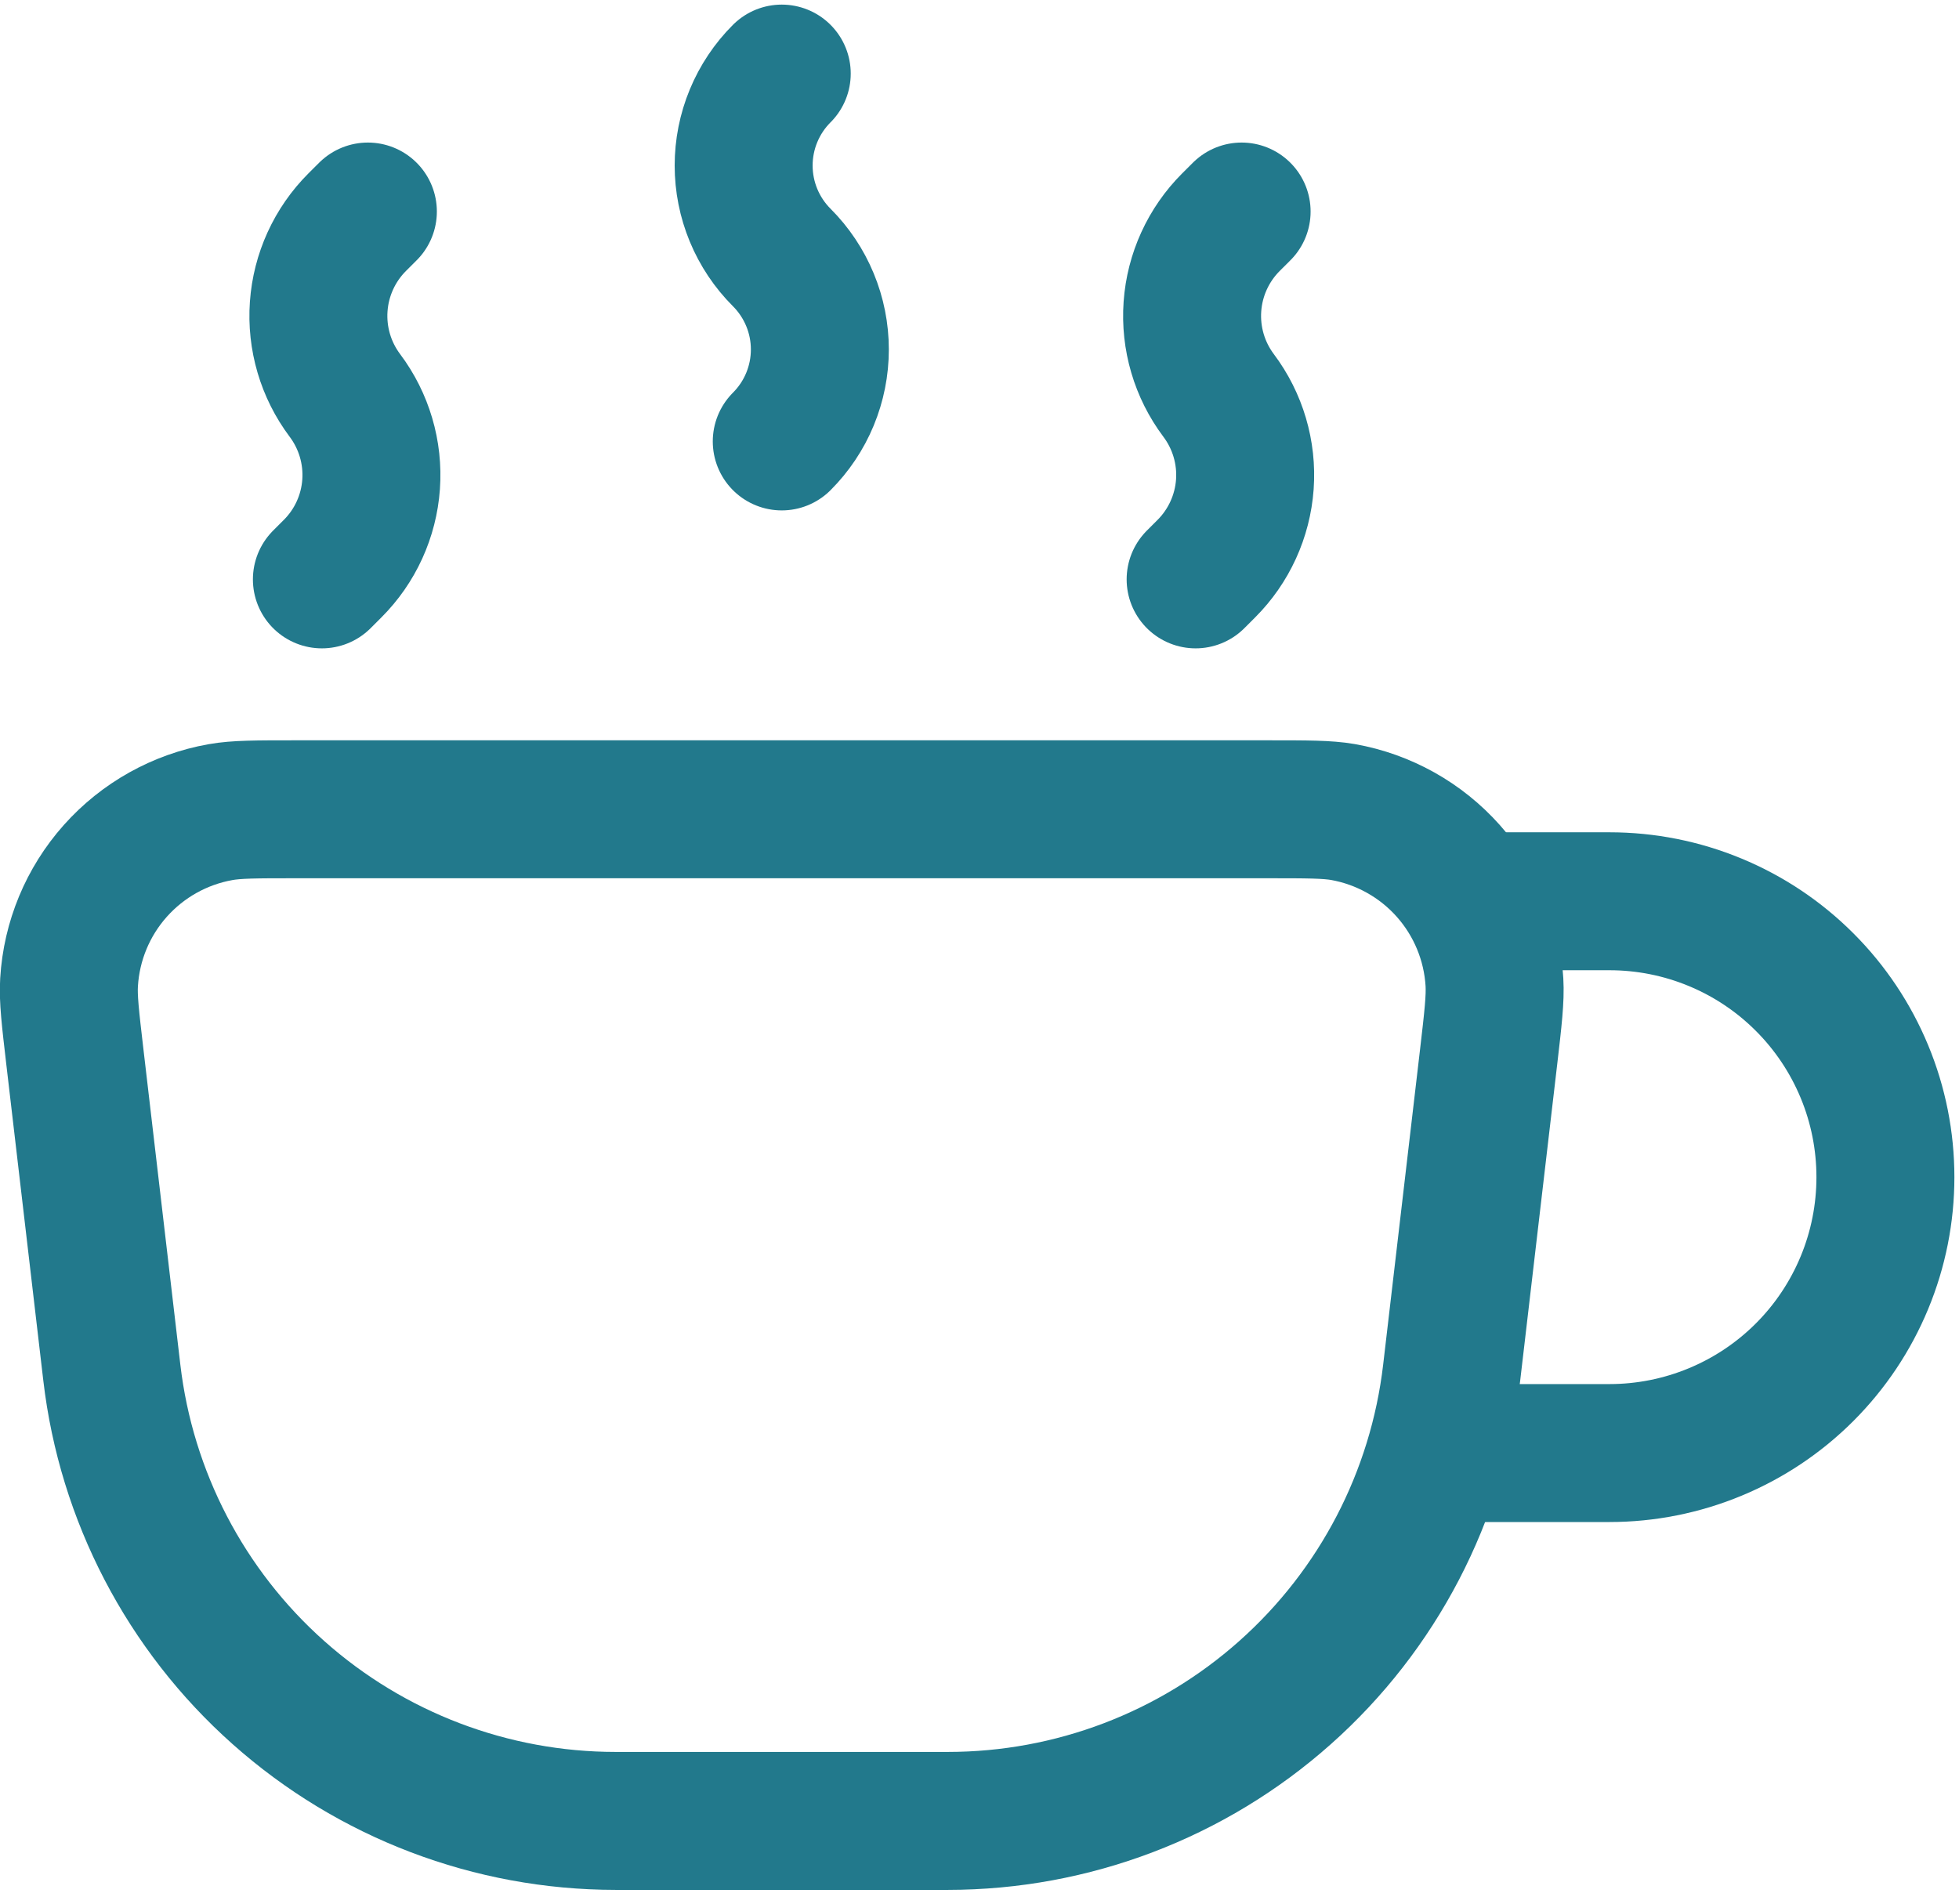
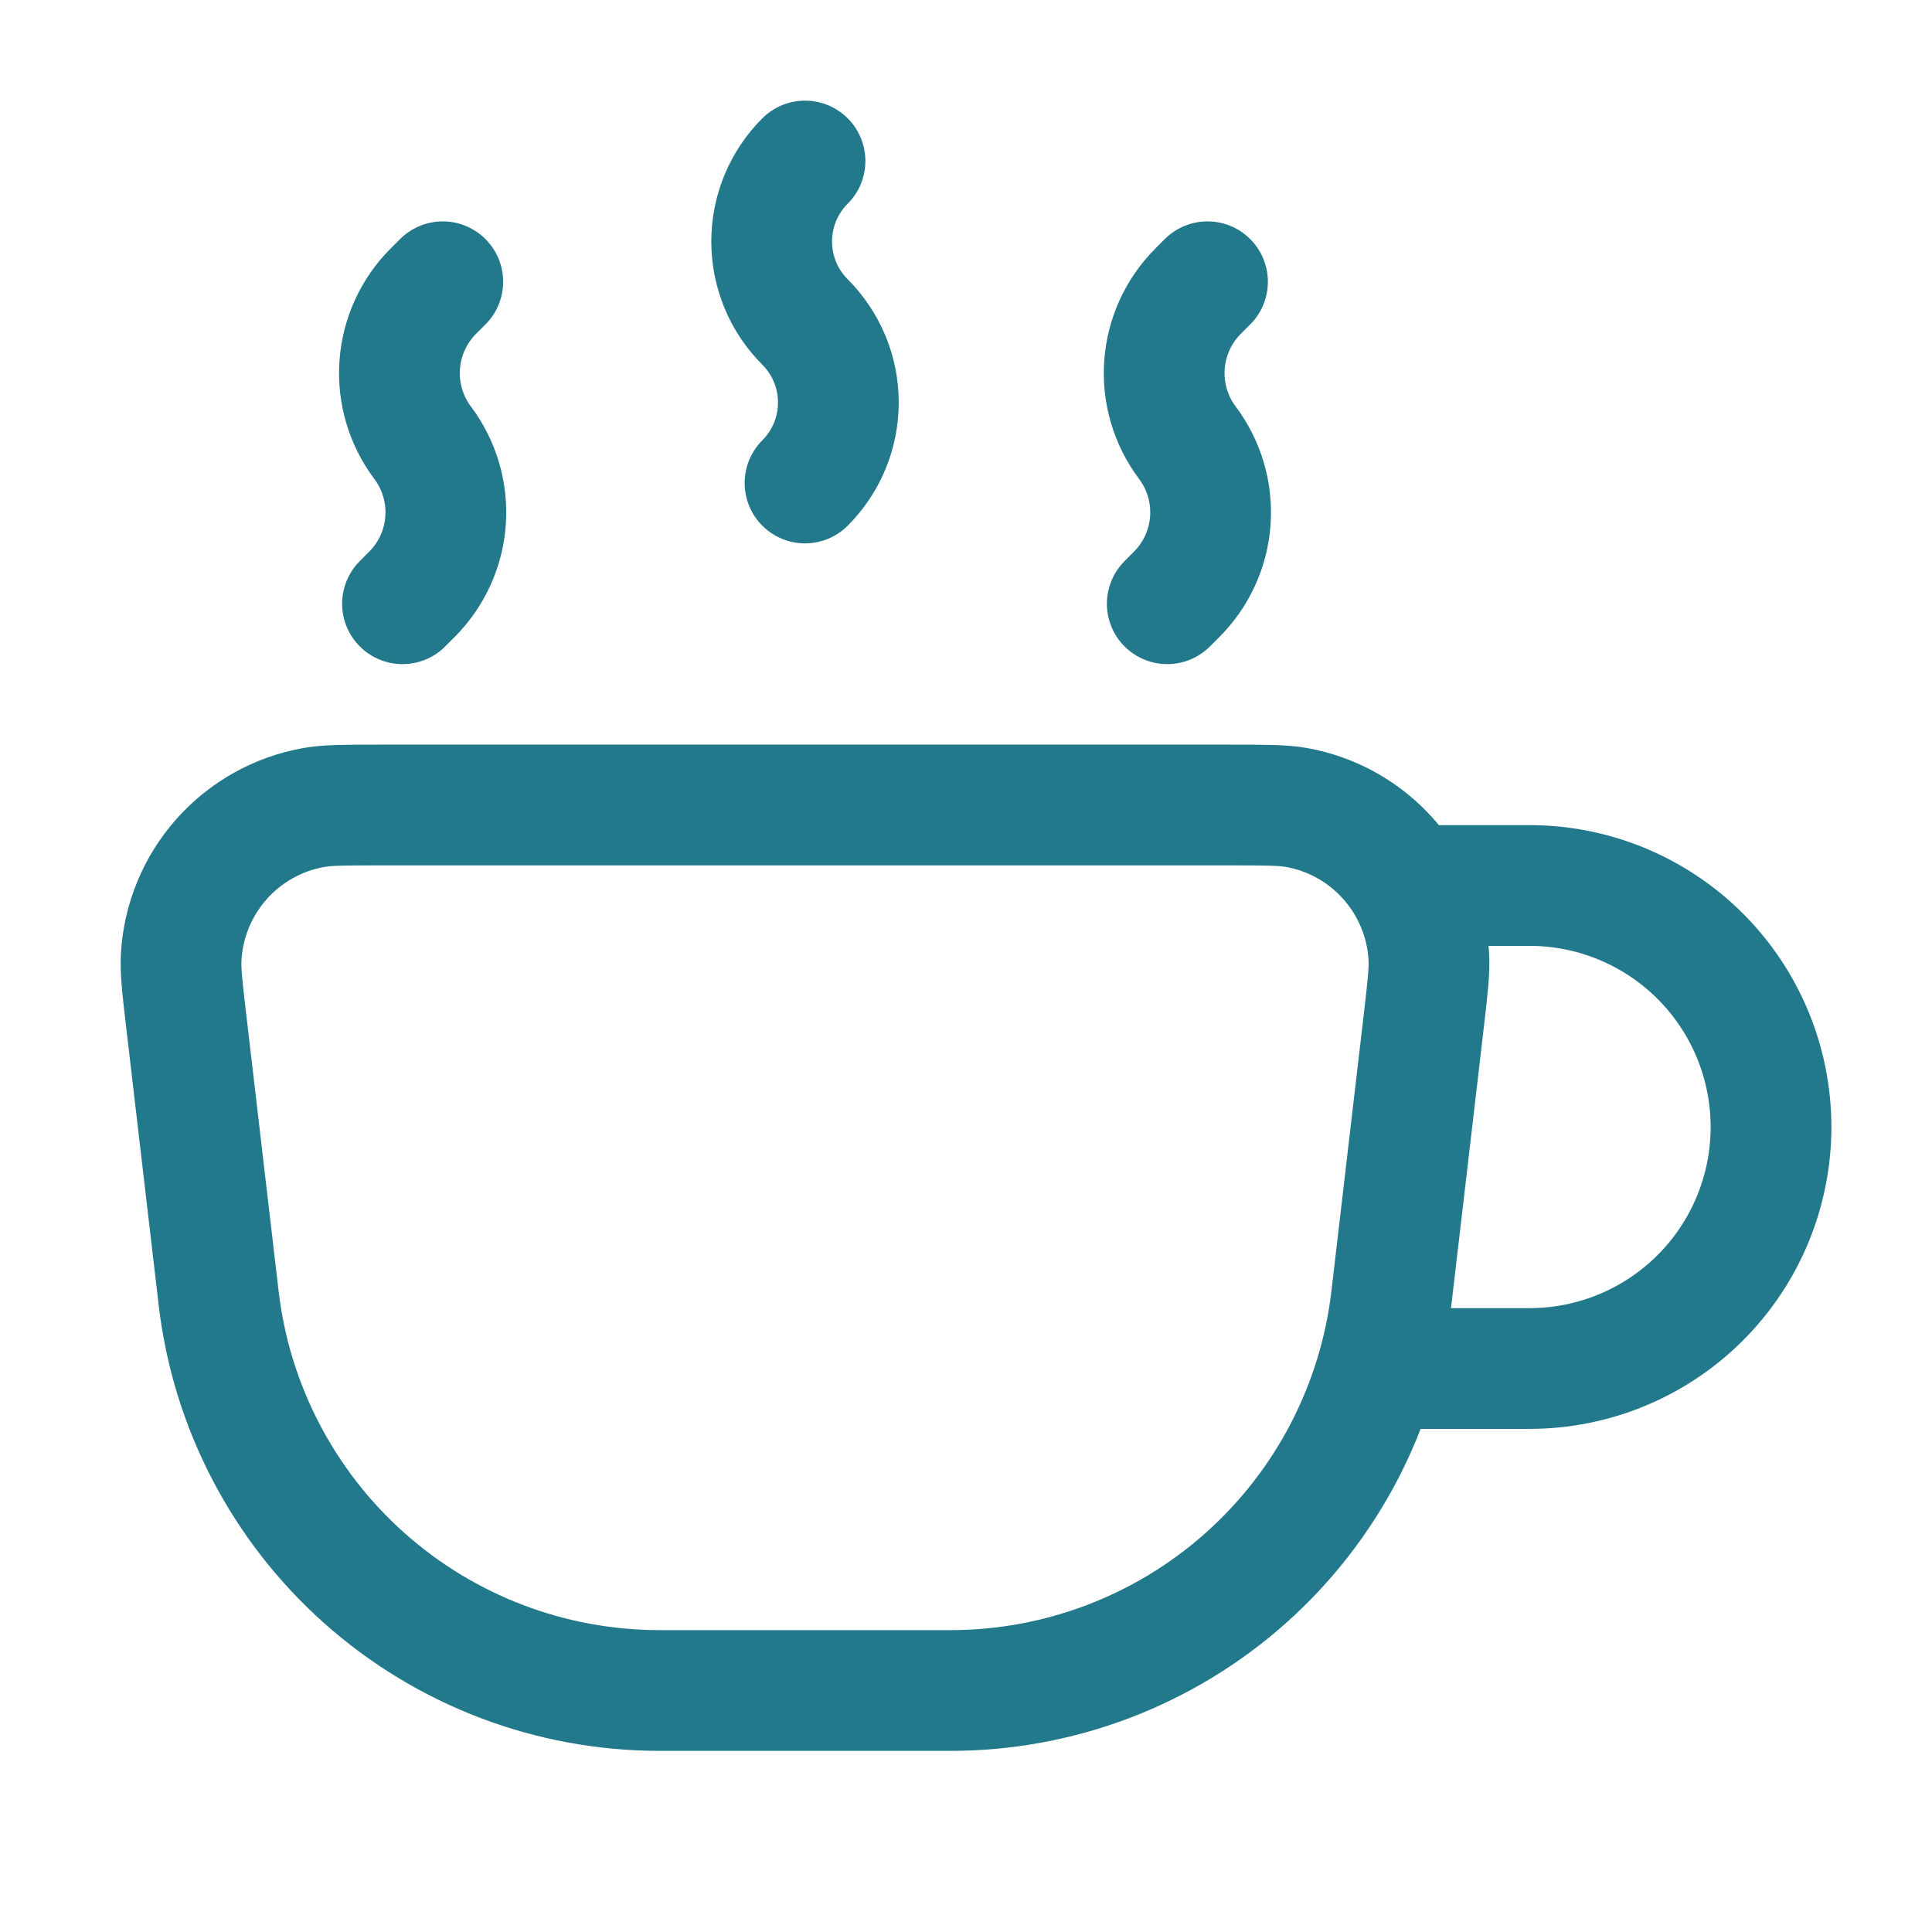
- <svg xmlns="http://www.w3.org/2000/svg" width="71" height="69" viewBox="0 0 71 69" fill="none">
-   <path d="M2.716 38.327C2.55 36.903 2.466 36.19 2.503 35.603C2.592 34.108 3.182 32.687 4.177 31.569C5.173 30.45 6.516 29.699 7.99 29.437C8.57 29.333 9.287 29.333 10.723 29.333H45.947C47.38 29.333 48.096 29.333 48.676 29.433C50.151 29.696 51.494 30.447 52.489 31.565C53.484 32.684 54.074 34.105 54.163 35.6C54.197 36.19 54.117 36.9 53.95 38.327L52.613 49.753C52.09 54.228 49.941 58.355 46.575 61.349C43.21 64.344 38.862 65.999 34.356 66H22.31C17.805 65.999 13.456 64.344 10.091 61.349C6.725 58.355 4.577 54.228 4.053 49.753L2.716 38.327Z" stroke="#22798C" stroke-width="5" />
-   <path d="M51.666 52.667H58.333C59.646 52.667 60.947 52.408 62.16 51.905C63.373 51.403 64.476 50.666 65.404 49.738C66.333 48.809 67.069 47.707 67.572 46.493C68.075 45.28 68.333 43.98 68.333 42.667C68.333 41.353 68.075 40.053 67.572 38.84C67.069 37.627 66.333 36.524 65.404 35.596C64.476 34.667 63.373 33.93 62.16 33.428C60.947 32.925 59.646 32.667 58.333 32.667H53.333" stroke="#22798C" stroke-width="5" />
-   <path d="M28.333 2.667C27.895 3.104 27.548 3.624 27.311 4.196C27.074 4.768 26.952 5.381 26.952 6C26.952 6.619 27.074 7.232 27.311 7.804C27.548 8.376 27.895 8.896 28.333 9.333C28.771 9.771 29.118 10.291 29.355 10.863C29.592 11.434 29.714 12.047 29.714 12.667C29.714 13.286 29.592 13.899 29.355 14.471C29.118 15.043 28.771 15.562 28.333 16M11.666 21L12.053 20.613C12.872 19.796 13.368 18.711 13.45 17.557C13.532 16.403 13.194 15.258 12.5 14.333C11.806 13.408 11.469 12.264 11.551 11.11C11.633 9.956 12.128 8.871 12.946 8.053L13.333 7.667M43.333 21L43.72 20.613C44.538 19.796 45.034 18.711 45.117 17.557C45.199 16.403 44.861 15.258 44.166 14.333C43.472 13.408 43.135 12.264 43.217 11.11C43.299 9.956 43.795 8.871 44.613 8.053L45 7.667" stroke="#22798C" stroke-width="5" stroke-linecap="round" stroke-linejoin="round" />
+ <svg xmlns="http://www.w3.org/2000/svg" width="80" height="80" viewBox="0 0 80 80" fill="none">
+   <path d="M7.717 42.327C7.55 40.904 7.467 40.19 7.504 39.603C7.593 38.109 8.183 36.688 9.178 35.569C10.173 34.45 11.516 33.699 12.99 33.437C13.57 33.334 14.287 33.334 15.724 33.334H50.947C52.38 33.334 53.097 33.334 53.677 33.434C55.151 33.696 56.494 34.447 57.489 35.566C58.485 36.684 59.075 38.105 59.164 39.6C59.197 40.19 59.117 40.9 58.95 42.327L57.614 53.754C57.09 58.228 54.941 62.355 51.576 65.35C48.21 68.345 43.862 70 39.357 70H27.31C22.805 70 18.457 68.345 15.091 65.35C11.726 62.355 9.577 58.228 9.054 53.754L7.717 42.327Z" stroke="#22798C" stroke-width="5" />
+   <path d="M56.667 56.667H63.334C64.647 56.667 65.947 56.408 67.16 55.906C68.374 55.403 69.476 54.666 70.405 53.738C71.333 52.809 72.07 51.707 72.573 50.494C73.075 49.28 73.334 47.98 73.334 46.667C73.334 45.353 73.075 44.053 72.573 42.84C72.07 41.627 71.333 40.524 70.405 39.596C69.476 38.667 68.374 37.931 67.16 37.428C65.947 36.925 64.647 36.667 63.334 36.667H58.334" stroke="#22798C" stroke-width="5" />
+   <path d="M33.334 6.667C32.896 7.104 32.548 7.624 32.311 8.196C32.075 8.768 31.953 9.381 31.953 10C31.953 10.619 32.075 11.232 32.311 11.804C32.548 12.376 32.896 12.896 33.334 13.333C33.771 13.771 34.119 14.291 34.356 14.863C34.593 15.435 34.715 16.048 34.715 16.667C34.715 17.286 34.593 17.899 34.356 18.471C34.119 19.043 33.771 19.562 33.334 20M16.667 25L17.053 24.613C17.872 23.796 18.368 22.711 18.45 21.557C18.532 20.403 18.195 19.258 17.5 18.333C16.806 17.408 16.469 16.264 16.551 15.11C16.633 13.956 17.129 12.871 17.947 12.053L18.334 11.667M48.334 25L48.72 24.613C49.539 23.796 50.035 22.711 50.117 21.557C50.199 20.403 49.862 19.258 49.167 18.333C48.473 17.408 48.136 16.264 48.218 15.11C48.3 13.956 48.795 12.871 49.614 12.053L50 11.667" stroke="#22798C" stroke-width="5" stroke-linecap="round" stroke-linejoin="round" />
</svg>
